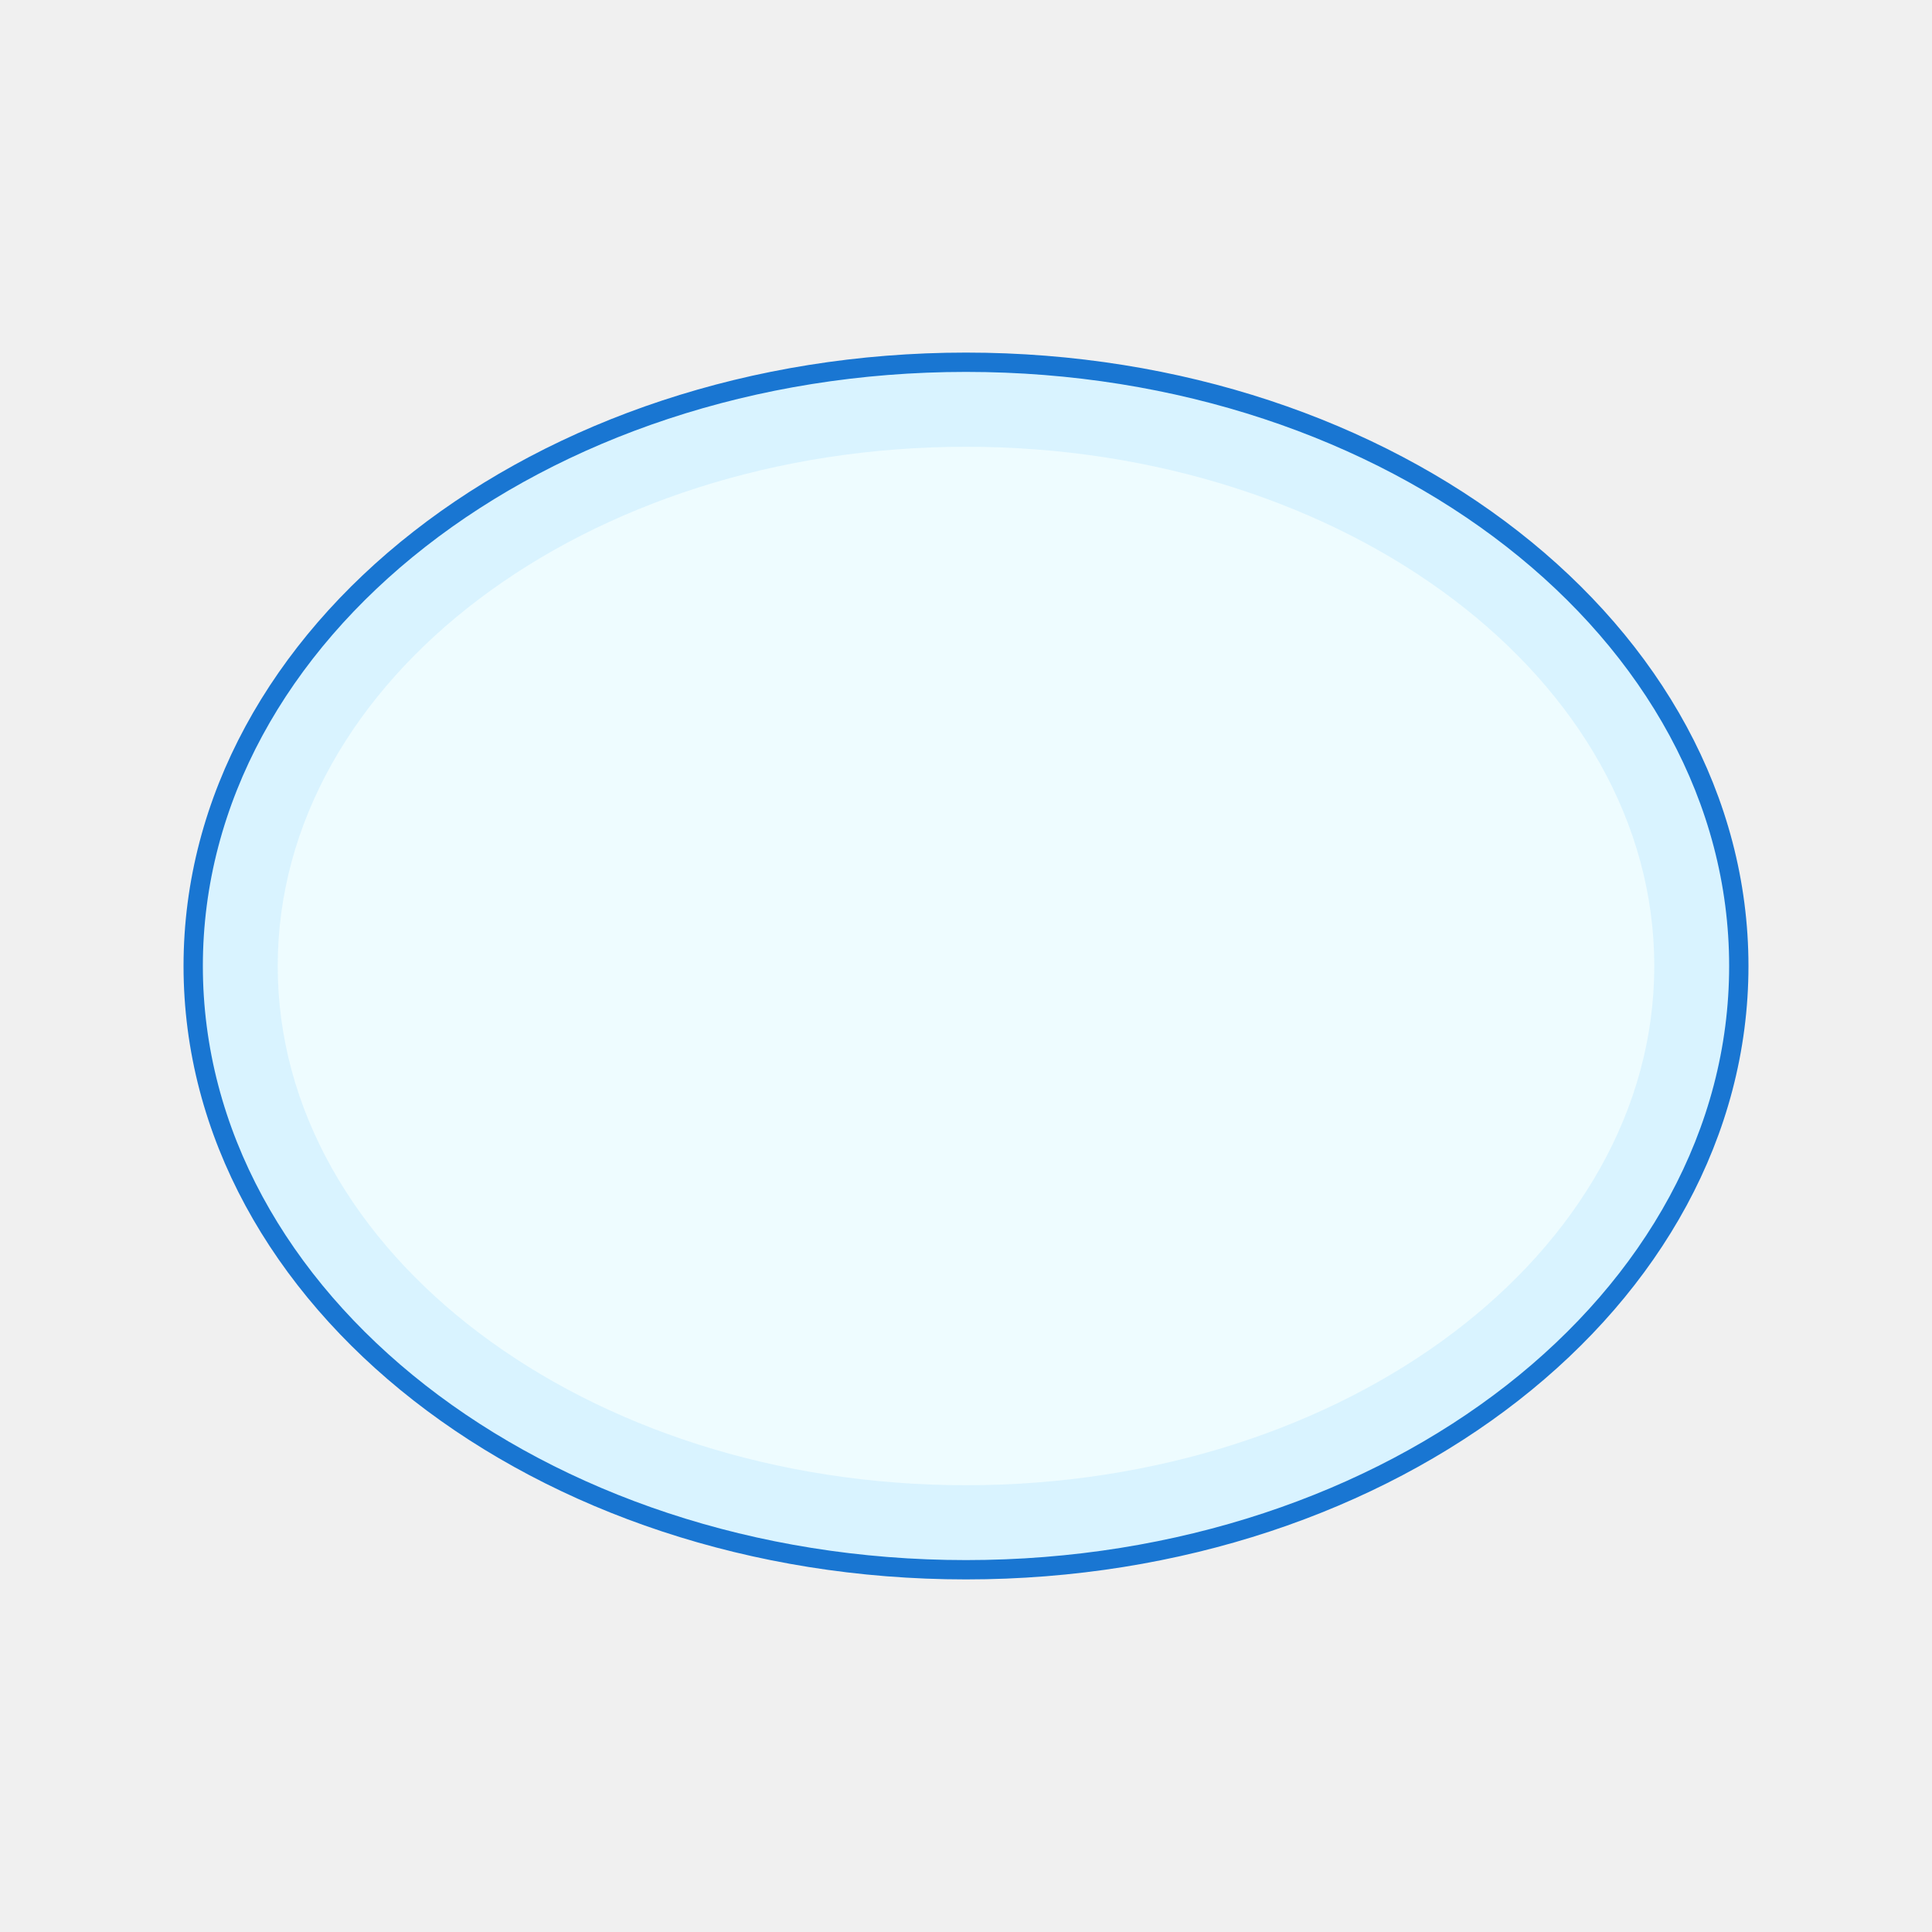
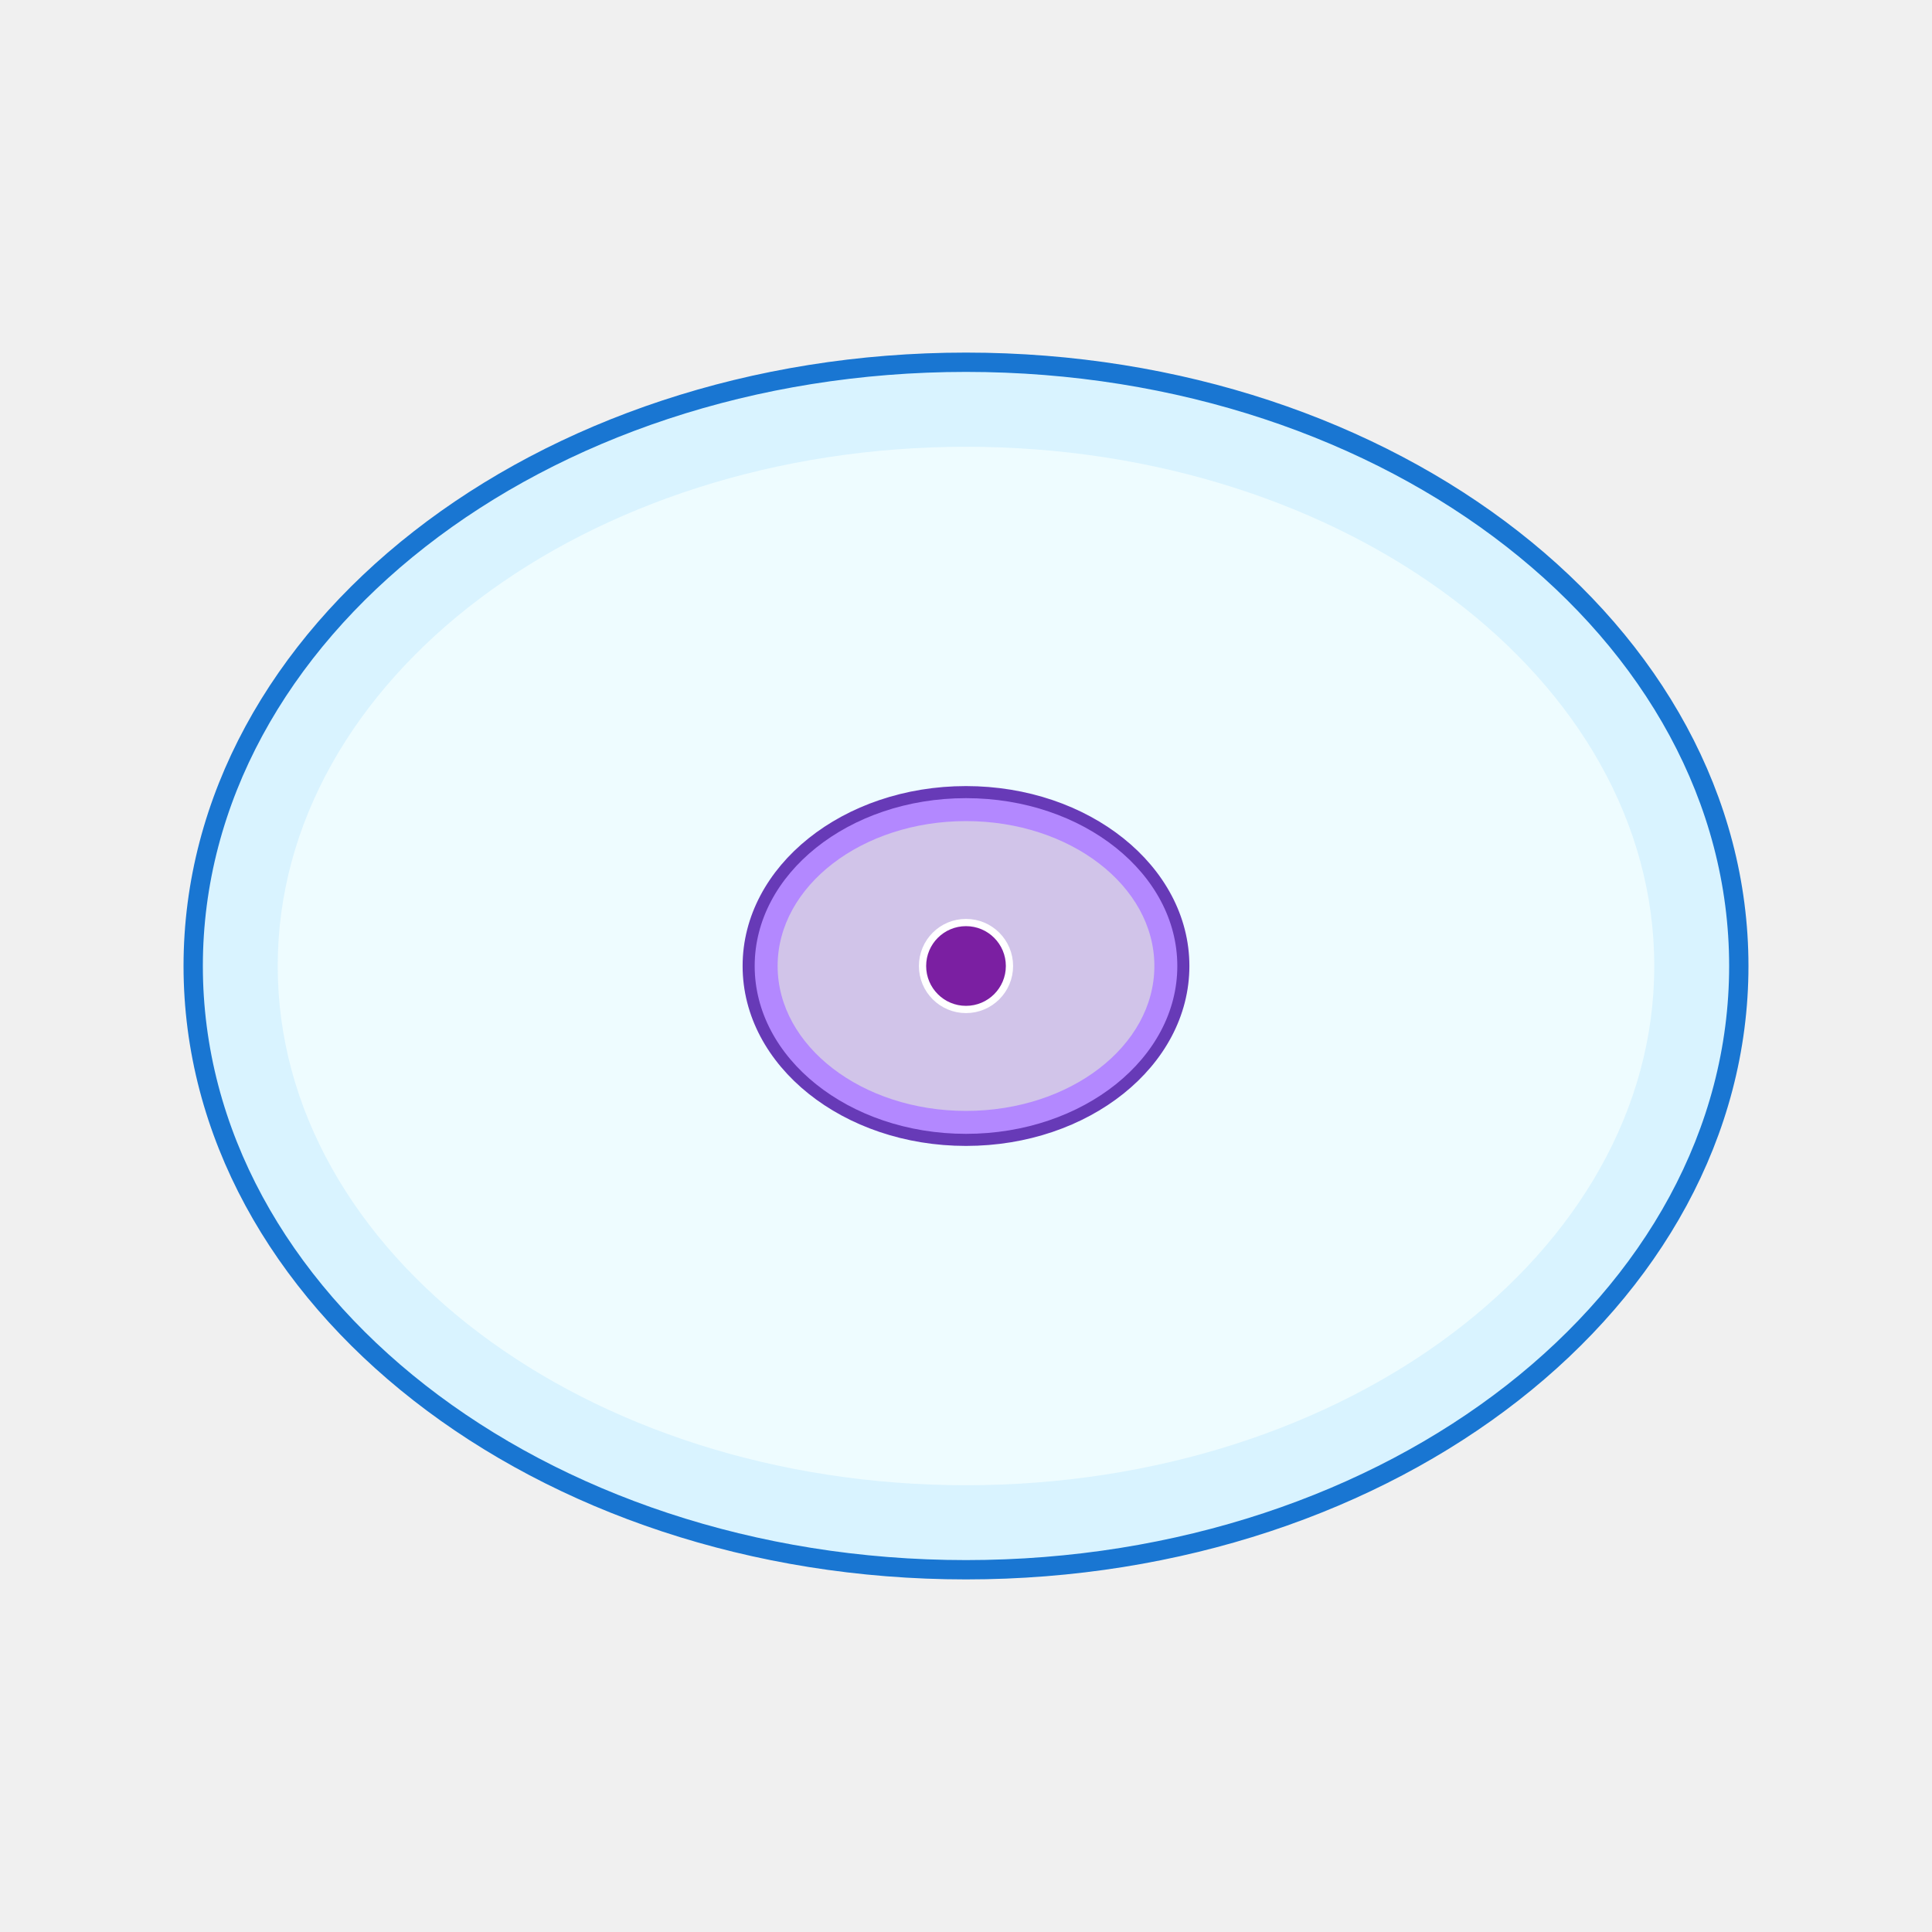
<svg xmlns="http://www.w3.org/2000/svg" viewBox="0 0 800 800" id="cell-diagram">
  <g id="cell-membrane">
    <ellipse cx="400" cy="400" rx="320" ry="250" fill="#d9f3ff" stroke="#1976d2" stroke-width="8" />
  </g>
  <g id="cytoplasm">
    <ellipse cx="400" cy="400" rx="285" ry="215" fill="#eefcff" />
  </g>
-   <g id="nucleus" />
-   <g id="nucleolus" />
+   <g id="nucleus" class="organelle">
+     <ellipse cx="400" cy="400" rx="90" ry="72" fill="#b388ff" stroke="#673ab7" stroke-width="5" />
+     <ellipse cx="400" cy="400" rx="78" ry="60" fill="#d1c4e9" />
+   </g>
+   <g id="nucleolus" class="organelle">
+     <circle cx="400" cy="400" r="18" fill="#7b1fa2" stroke="#ffffff" stroke-width="3" />
+   </g>
  <g id="mitochondria" />
  <g id="golgi" />
  <g id="rough-er" />
  <g id="smooth-er" />
  <g id="ribosomes" />
  <g id="lysosome" />
  <g id="vacuole" />
  <g id="centrosome" />
</svg>
